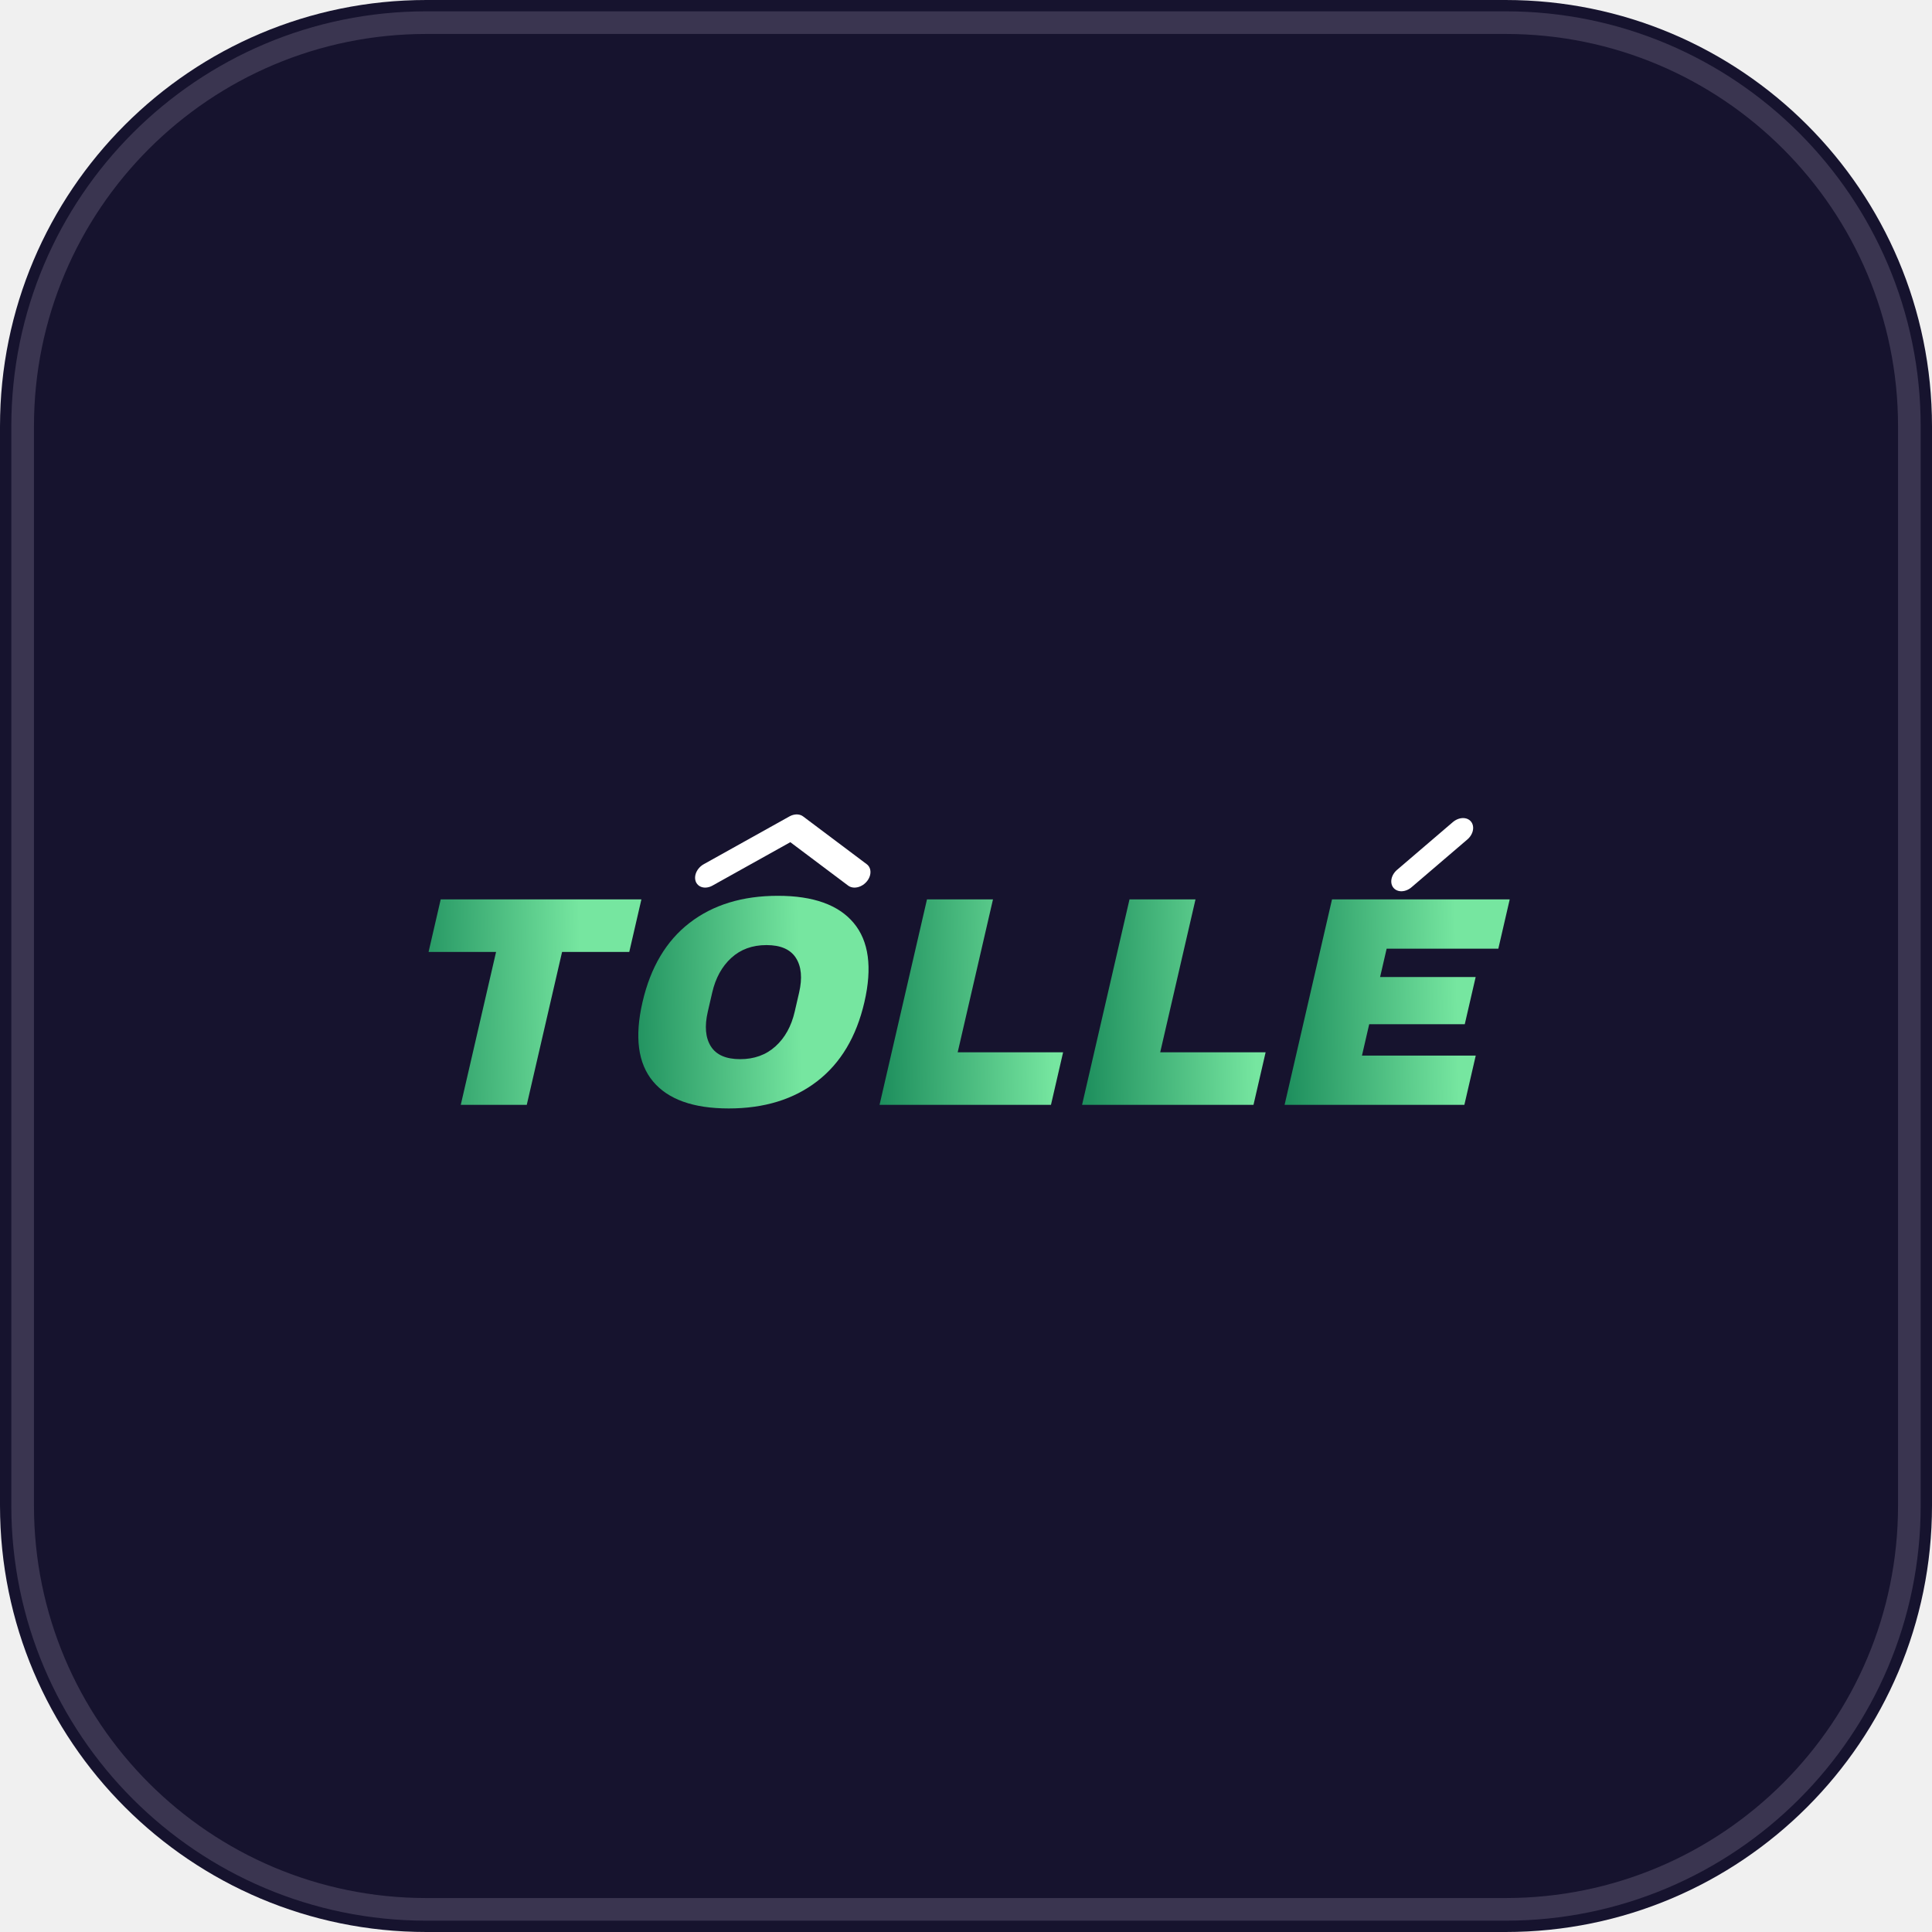
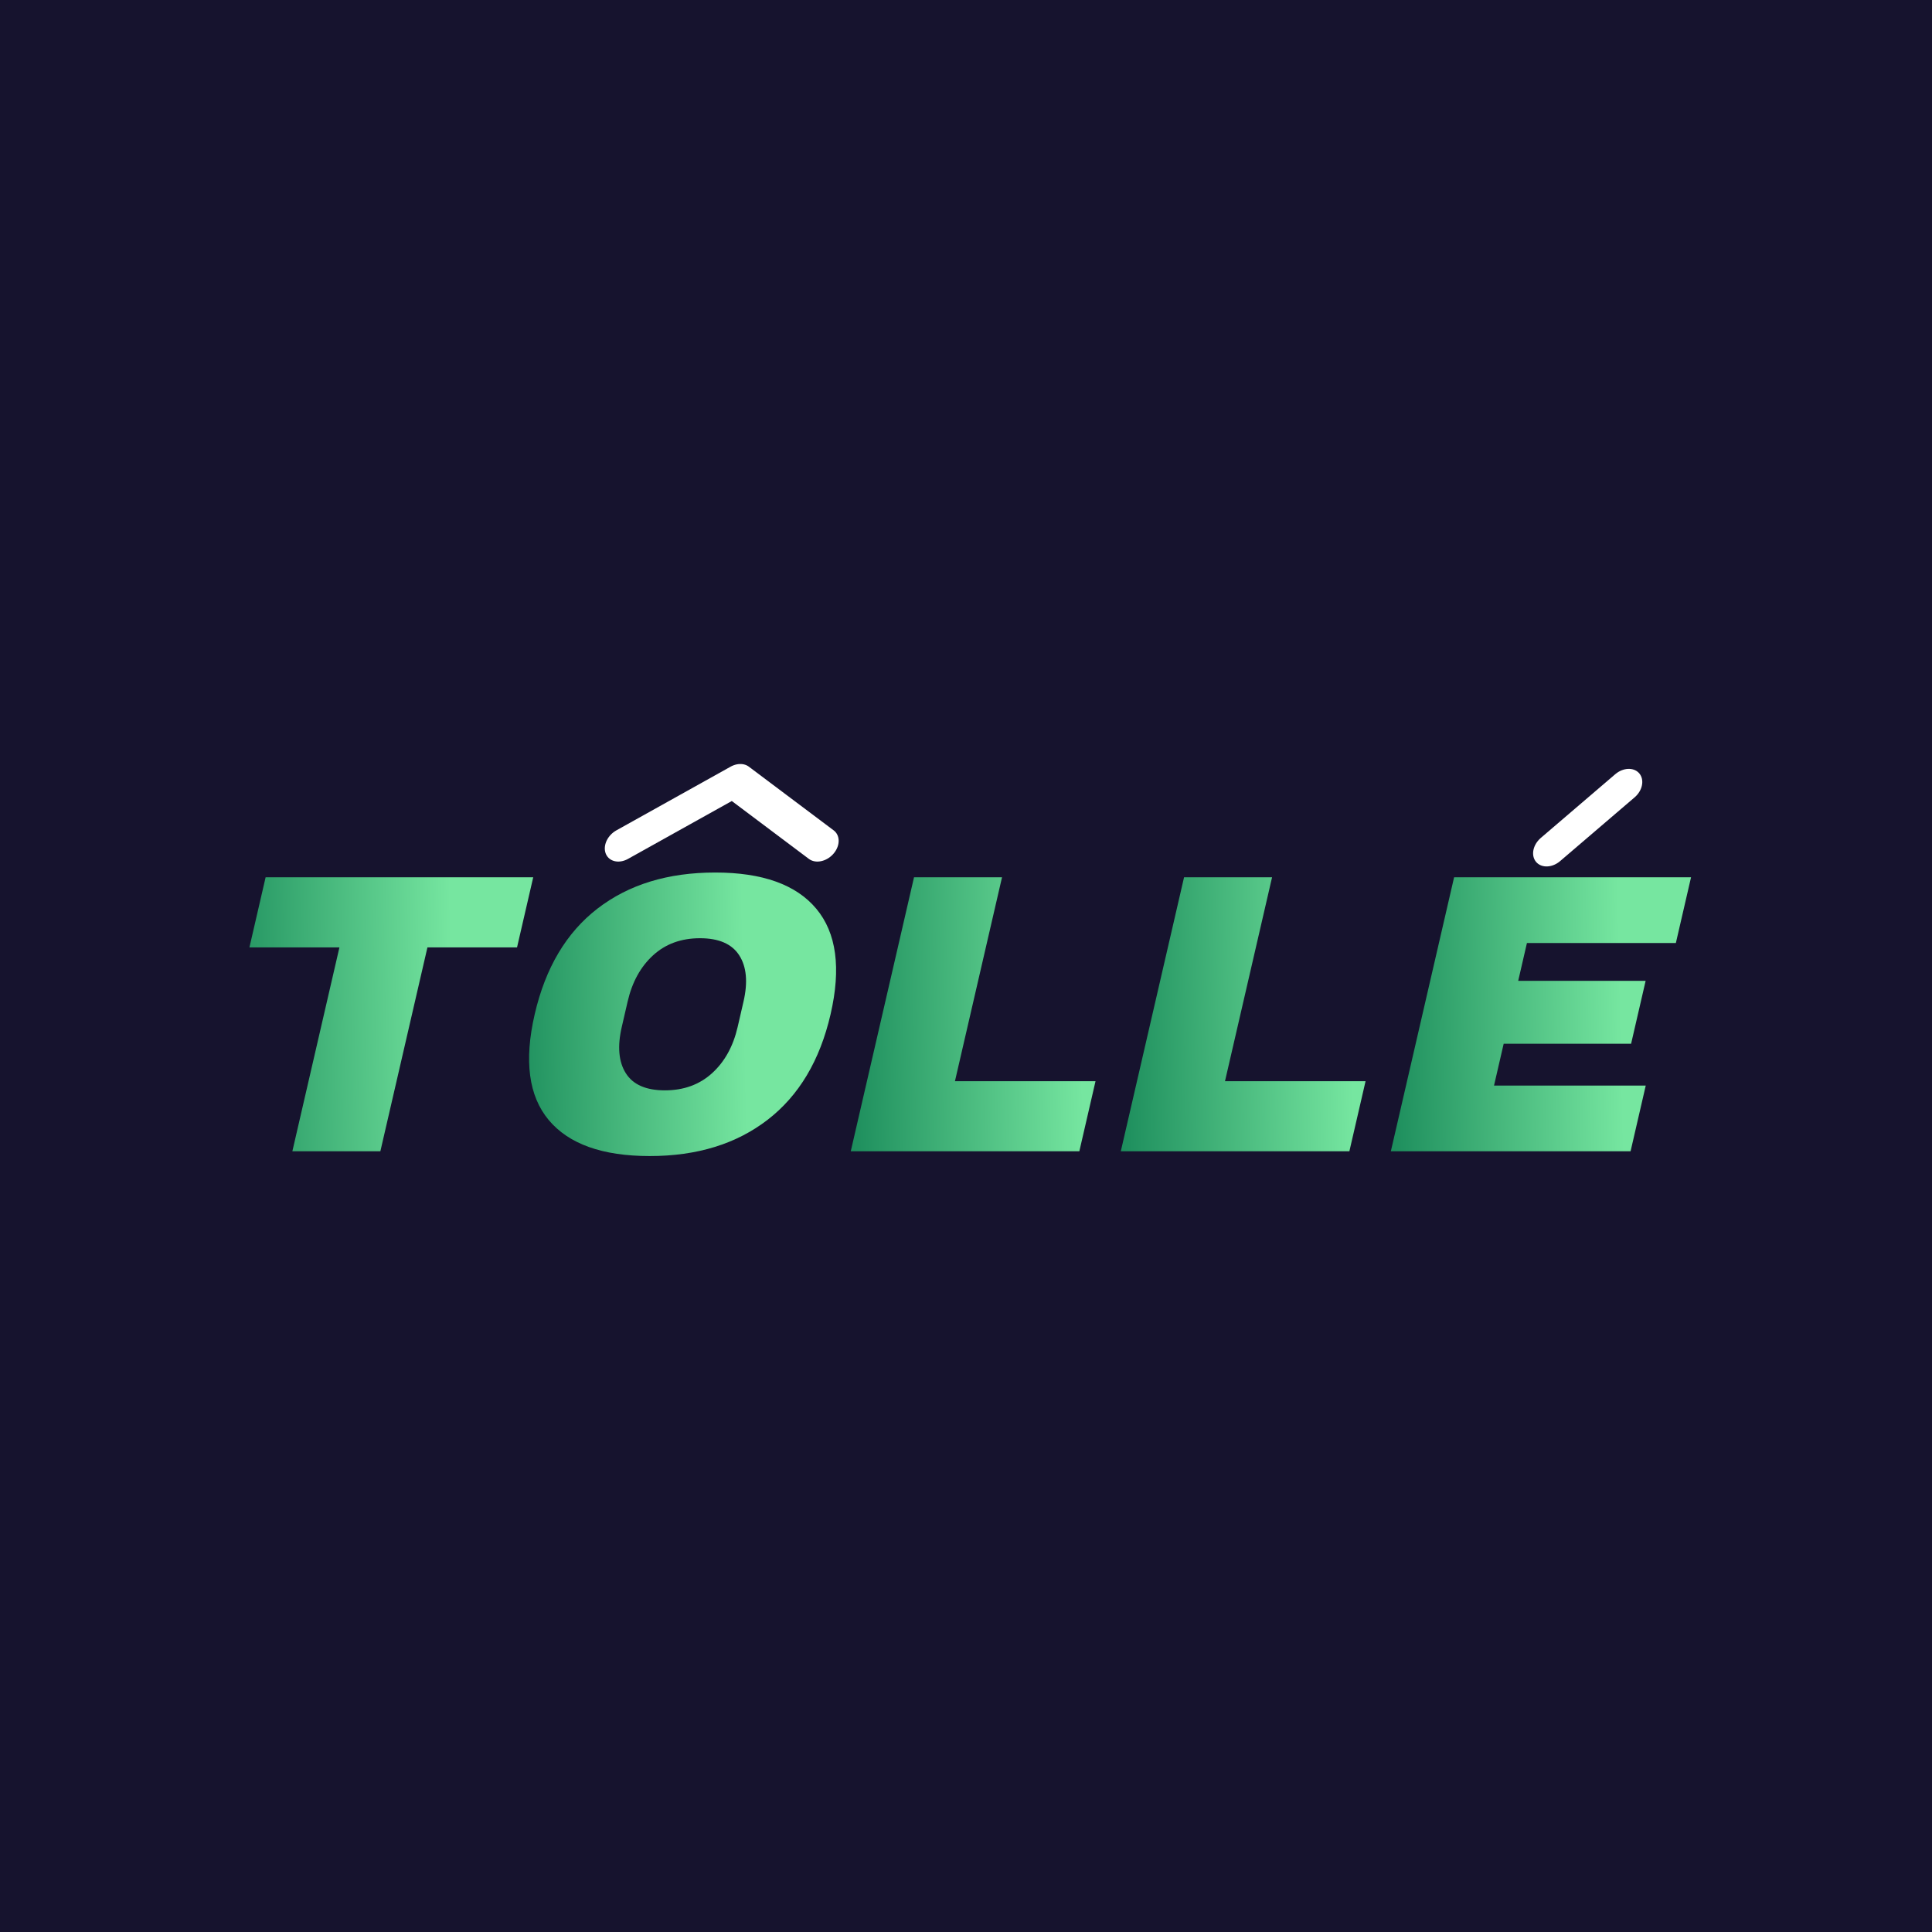
<svg xmlns="http://www.w3.org/2000/svg" viewBox="0 0 512 512">
  <defs>
-     <linearGradient id="gsq" gradientUnits="userSpaceOnUse" x1="0" y1="-167" x2="660" y2="0">
+     <linearGradient id="gicb" gradientUnits="userSpaceOnUse" x1="0" y1="-167" x2="660" y2="0">
      <stop offset="0" stop-color="#0B7C4F" />
      <stop offset="1" stop-color="#76E6A0" />
    </linearGradient>
  </defs>
-   <rect x="0" y="0" width="512" height="512" rx="113" fill="#16132E" />
-   <rect x="6" y="6" width="500" height="500" rx="107" fill="none" stroke="#3A3550" stroke-width="6" />
-   <g transform="translate(102.4,292.8) scale(0.4397) skewX(-13)">
-     <path d="M470 512V0H249V512H23V688H695V512Z" transform="translate(0.00,0.00) scale(0.18,-0.18)" fill="url(#gsq)" />
-     <path d="M788 344Q788 170 691.0 79.0Q594 -12 416 -12Q238 -12 141.5 78.5Q45 169 45 344Q45 519 141.5 609.5Q238 700 416 700Q594 700 691.0 609.0Q788 518 788 344ZM271 376V312Q271 239 308.0 196.0Q345 153 416 153Q487 153 524.5 196.0Q562 239 562 312V376Q562 449 524.5 492.0Q487 535 416 535Q345 535 308.0 492.0Q271 449 271 376Z" transform="translate(131.96,0.00) scale(0.18,-0.18)" fill="url(#gsq)" />
-     <path d="M74 688H295V176H648V0H74Z" transform="translate(283.90,0.00) scale(0.18,-0.18)" fill="url(#gsq)" />
-     <path d="M74 688H295V176H648V0H74Z" transform="translate(405.96,0.00) scale(0.18,-0.18)" fill="url(#gsq)" />
-     <path d="M74 688H669V523H295V428H615V270H295V165H676V0H74Z" transform="translate(528.02,0.00) scale(0.18,-0.18)" fill="url(#gsq)" />
+   <rect x="0" y="0" width="512" height="512" fill="#16132E" />
+   <g transform="translate(51.2,305.1) scale(0.5863) skewX(-13)">
+     <path d="M470 512V0H249V512H23V688H695V512Z" transform="translate(0.00,0.00) scale(0.18,-0.18)" fill="url(#gicb)" />
+     <path d="M788 344Q788 170 691.0 79.0Q594 -12 416 -12Q238 -12 141.5 78.5Q45 169 45 344Q45 519 141.5 609.5Q238 700 416 700Q594 700 691.0 609.0Q788 518 788 344ZM271 376V312Q271 239 308.0 196.0Q345 153 416 153Q487 153 524.5 196.0Q562 239 562 312V376Q562 449 524.5 492.0Q487 535 416 535Q345 535 308.0 492.0Q271 449 271 376Z" transform="translate(131.96,0.00) scale(0.18,-0.18)" fill="url(#gicb)" />
+     <path d="M74 688H295V176H648V0H74Z" transform="translate(283.90,0.00) scale(0.18,-0.18)" fill="url(#gicb)" />
+     <path d="M74 688H295V176H648V0H74Z" transform="translate(405.96,0.00) scale(0.18,-0.18)" fill="url(#gicb)" />
+     <path d="M74 688H669V523H295V428H615V270H295V165H676V0H74Z" transform="translate(528.02,0.00) scale(0.18,-0.18)" fill="url(#gicb)" />
    <polyline points="161.9,-138.6 206.9,-167.4 251.9,-138.6" fill="none" stroke="white" stroke-width="15.3" stroke-linecap="round" stroke-linejoin="round" />
    <line x1="582.0" y1="-136.4" x2="609.0" y2="-165.2" stroke="white" stroke-width="15.3" stroke-linecap="round" />
  </g>
</svg>
